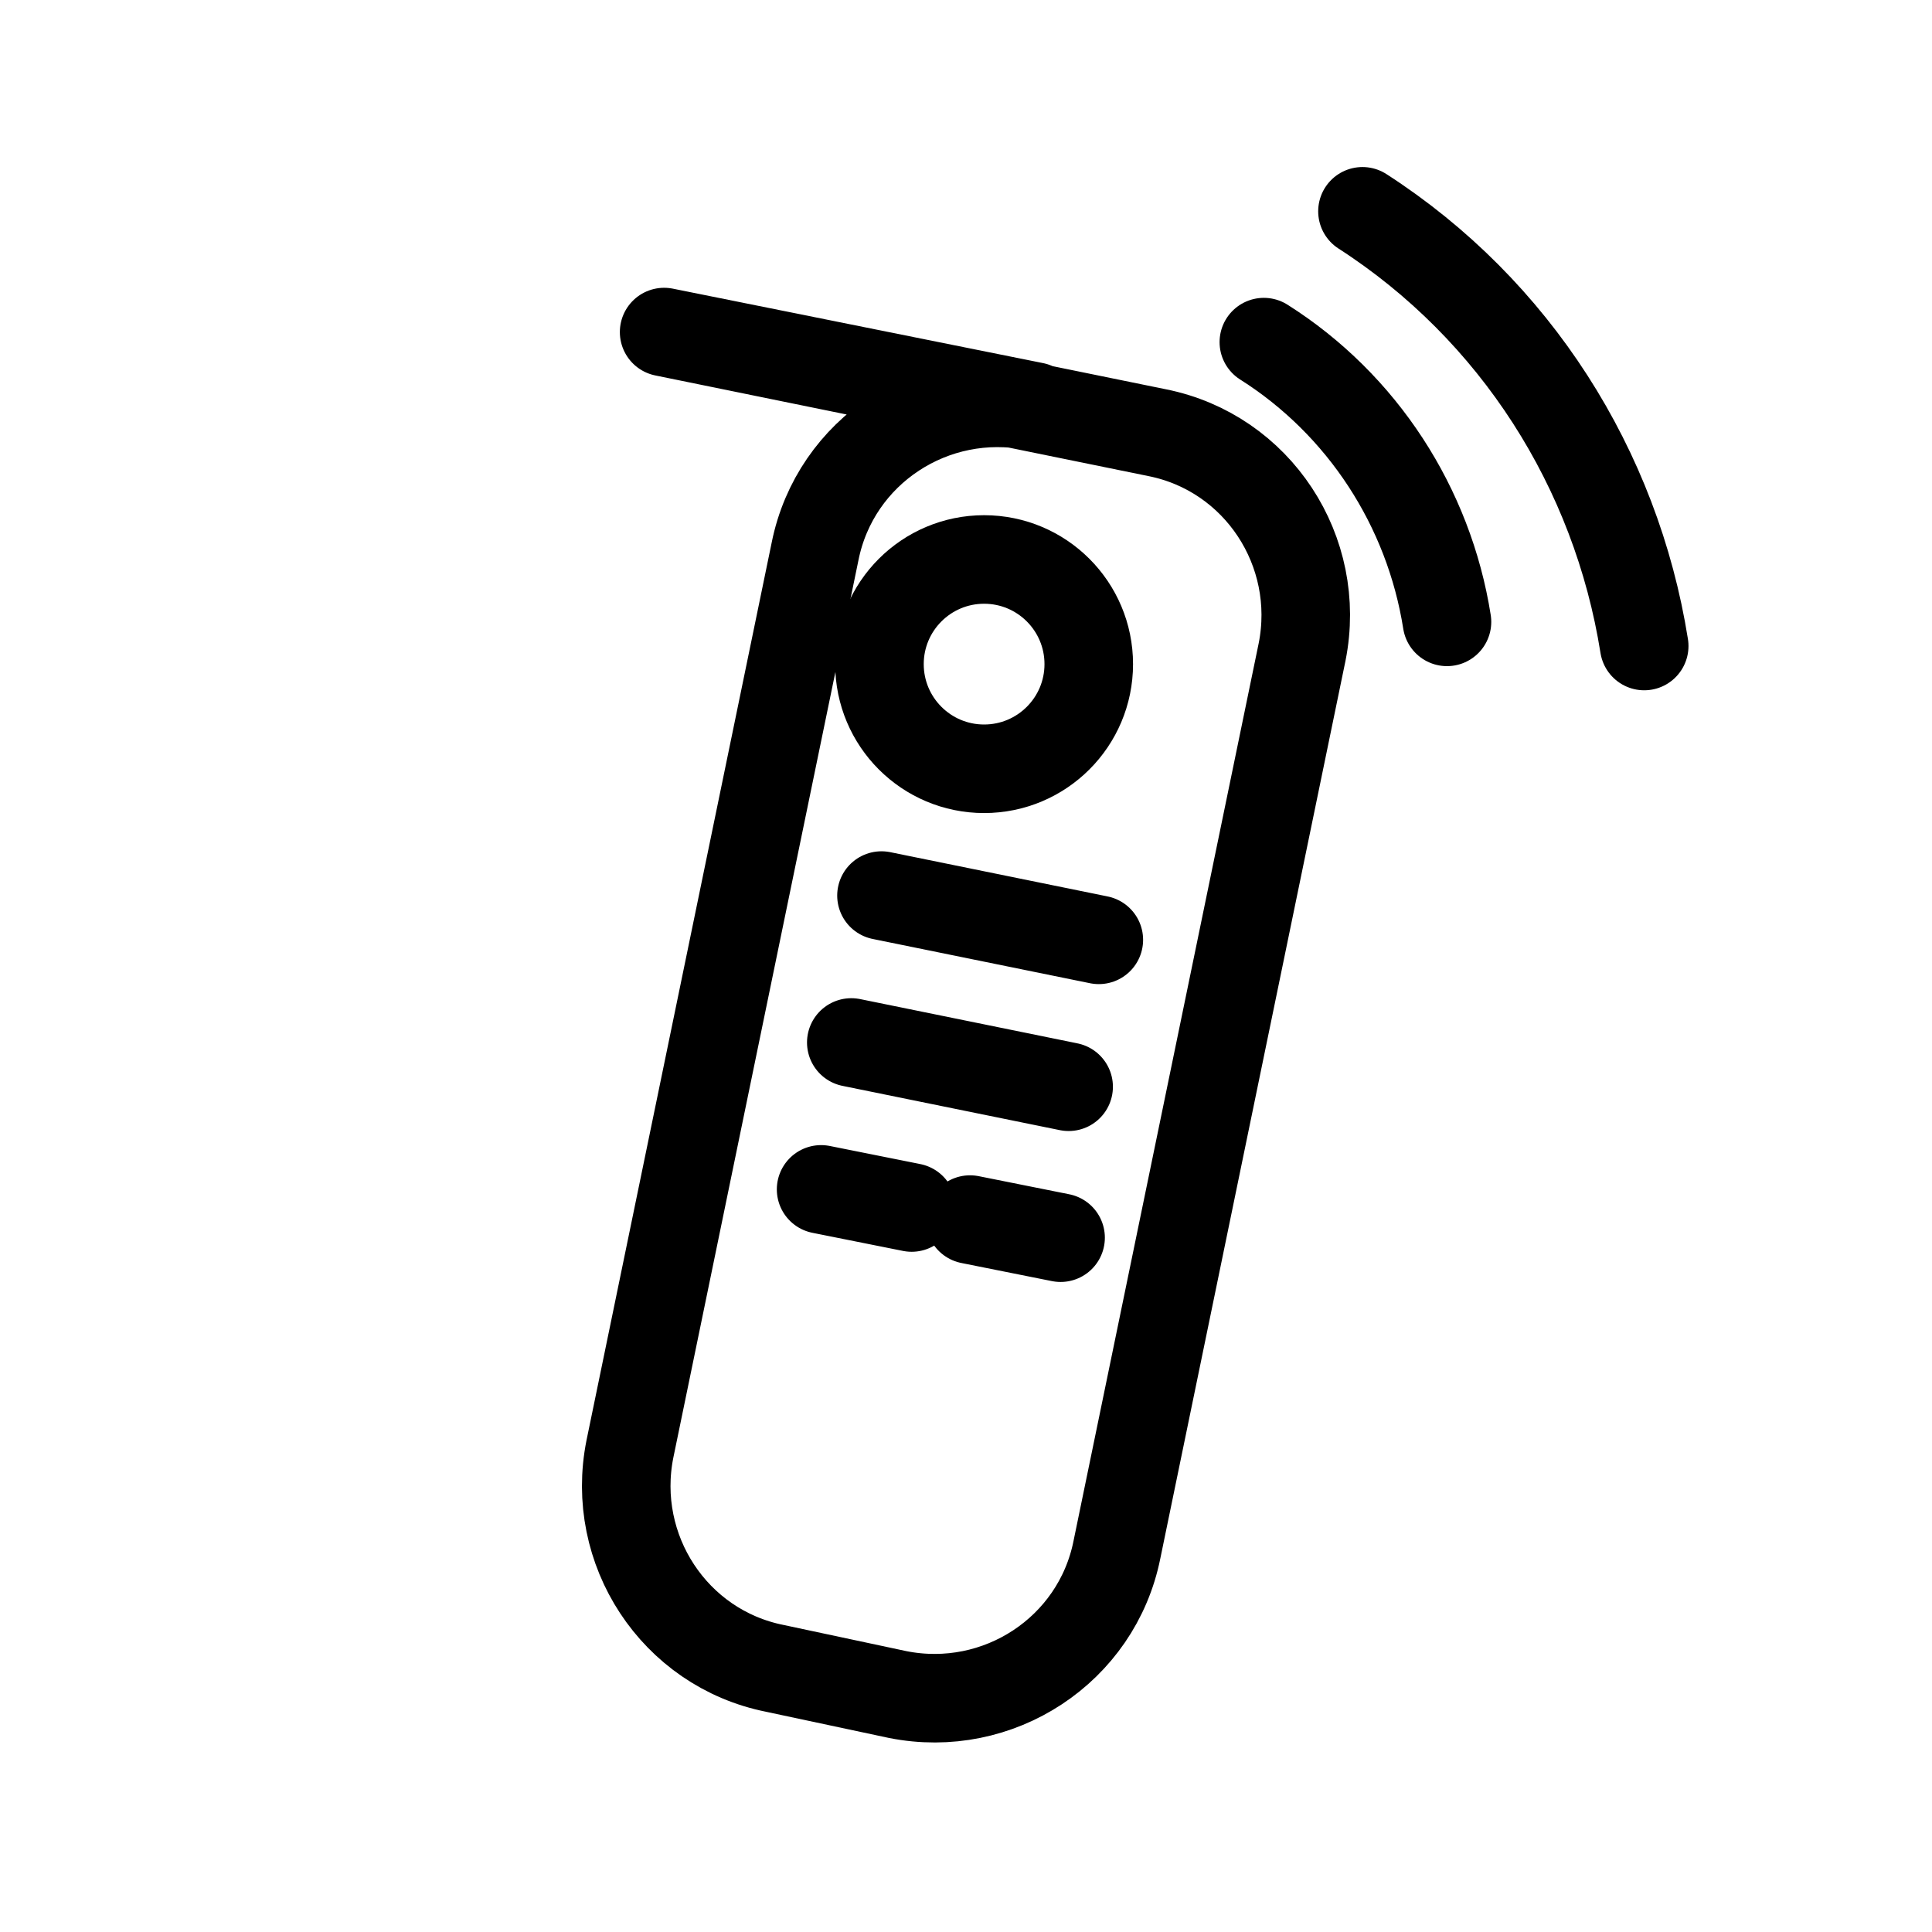
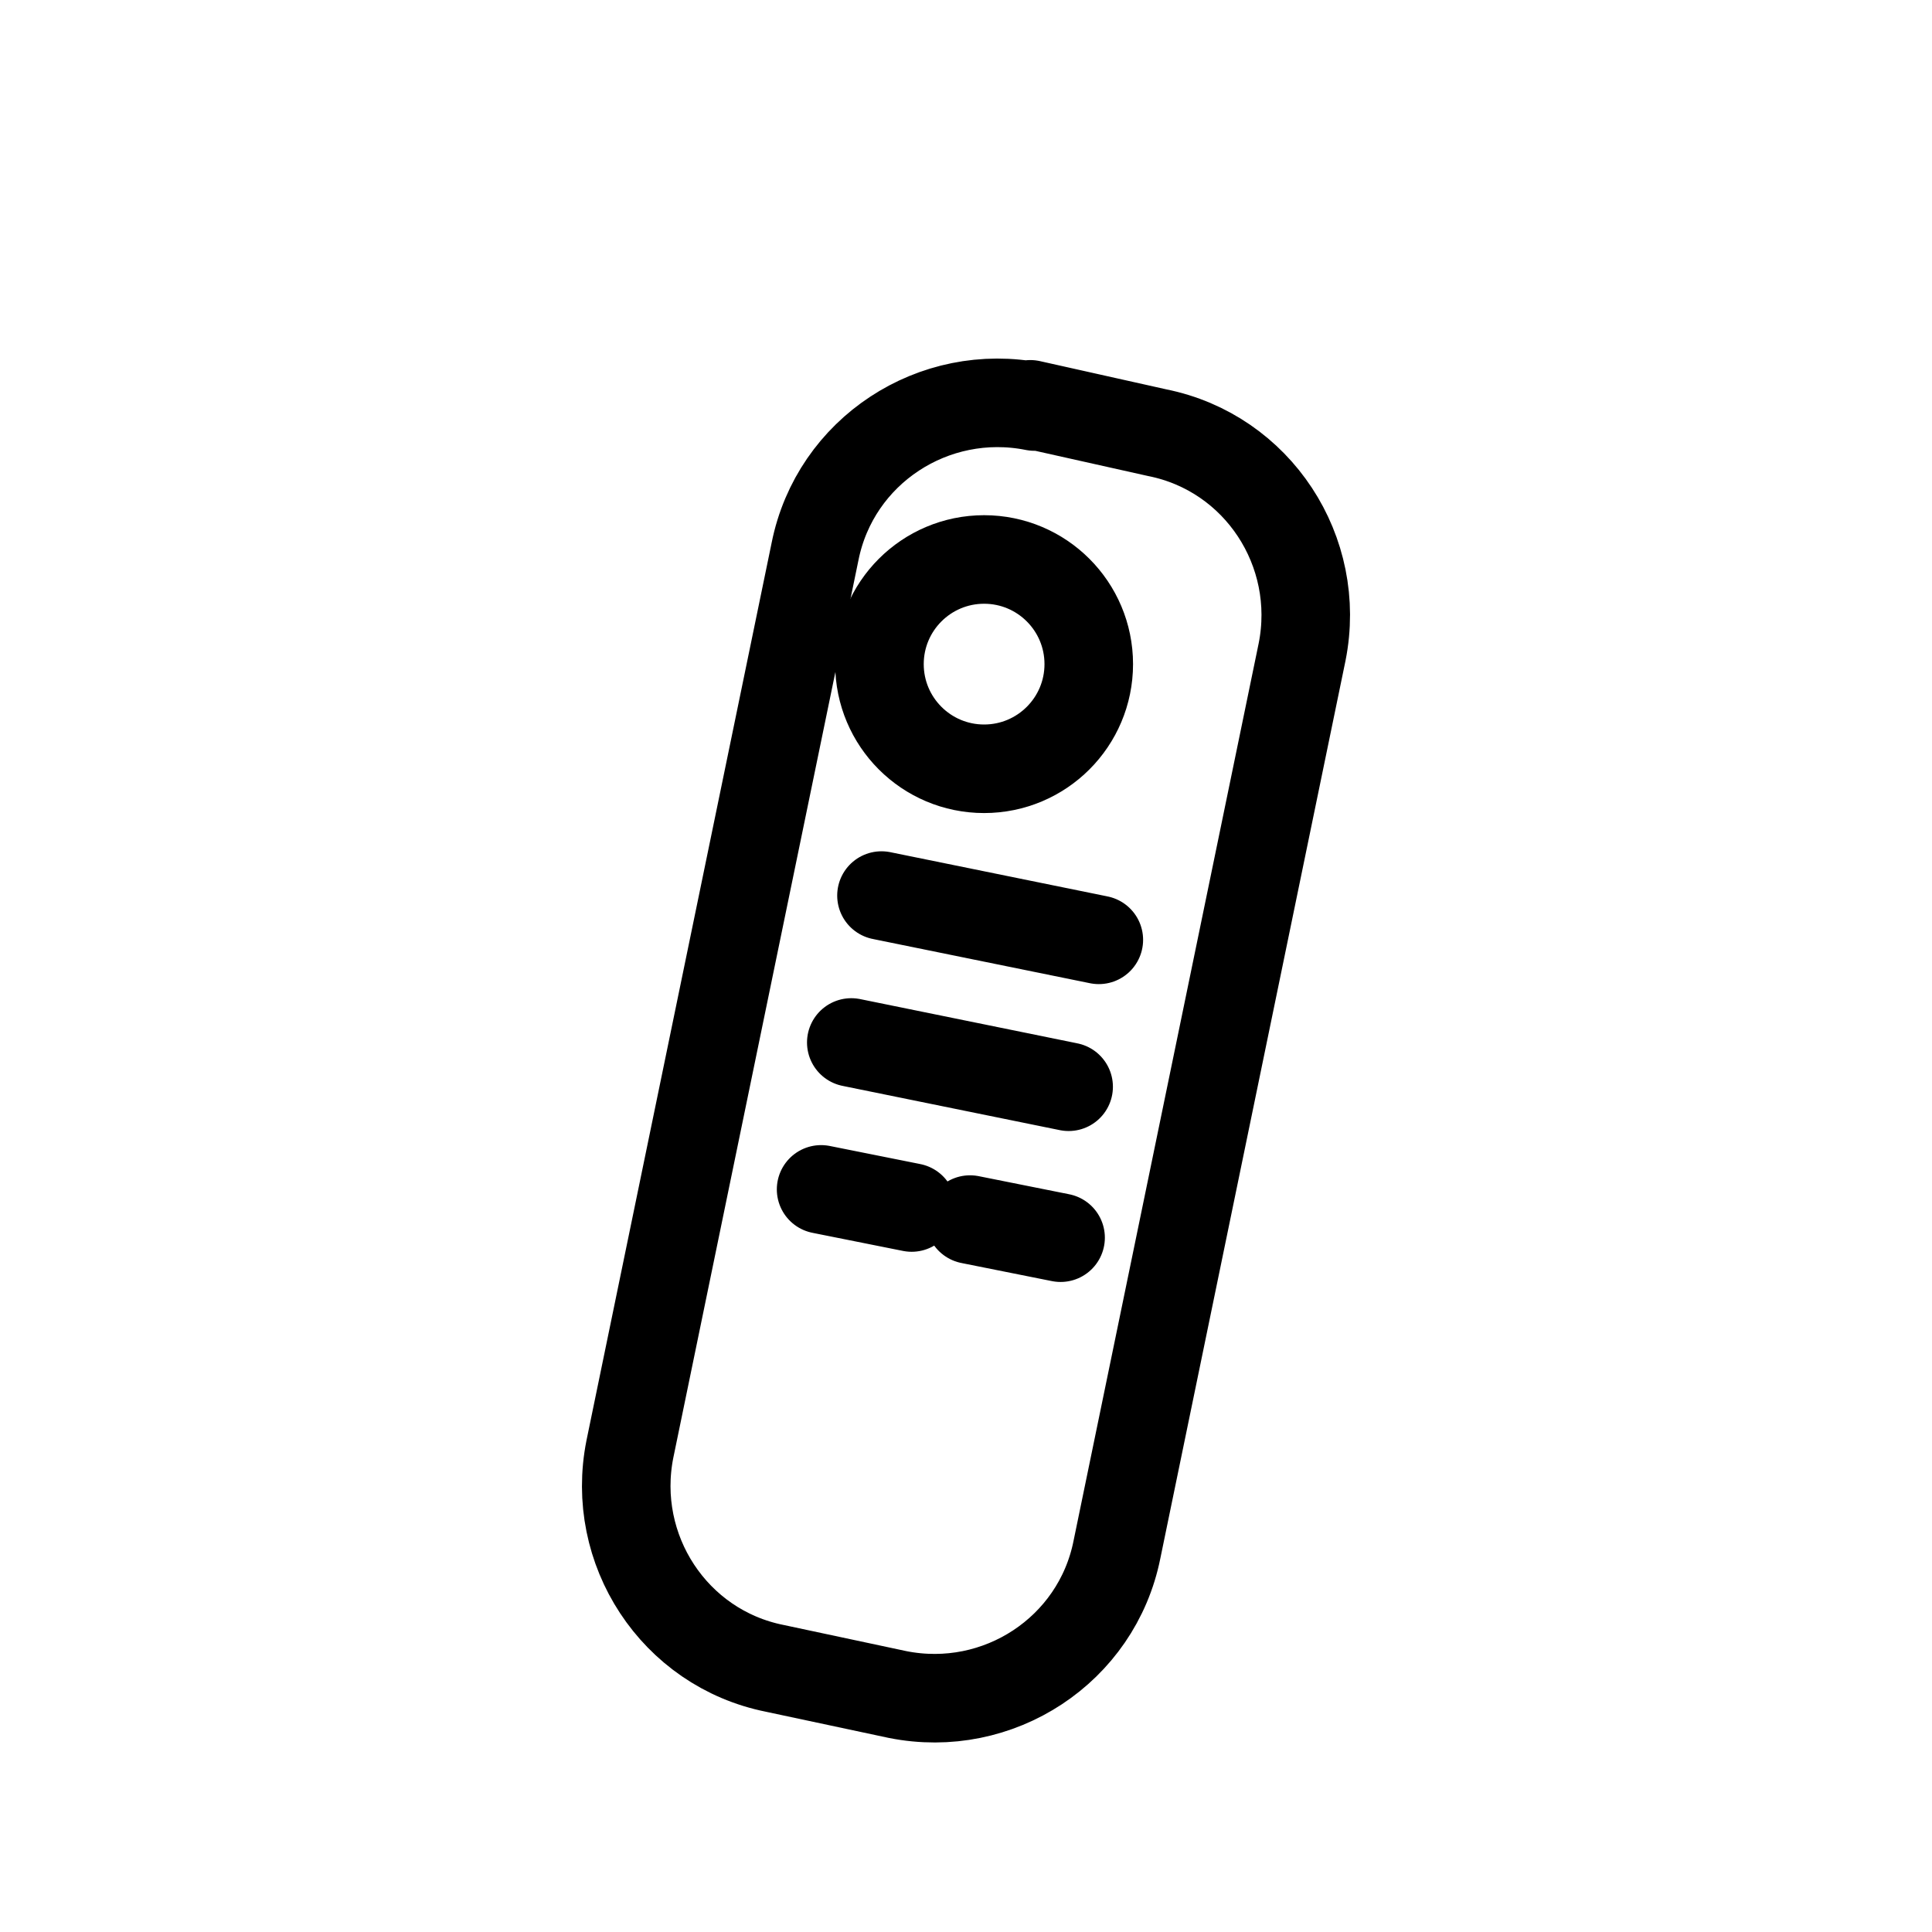
- <svg xmlns="http://www.w3.org/2000/svg" viewBox="0 0 960 960">
-   <g fill="none" stroke="#000" stroke-width="44" stroke-linecap="round" stroke-linejoin="round">
-     <path d="M330 165l245 50c50 10 82 59 72 109L555 770c-10 50-59 82-109 72l-61-13c-50-10-82-59-72-109l92-446c10-50 59-82 109-72z" />
-     <circle cx="489" cy="330" r="52" />
-     <path d="M438 445l108 22M423 518l108 22M408 591l45 9M482 606l45 9" />
-     <path d="M628 170c49 31 82 82 91 139M677 105c76 49 126 128 140 216" />
+ <svg xmlns="http://www.w3.org/2000/svg" viewBox="0 0 960 960" version="1.1" id="svg3">
+   <defs id="defs3" />
+   <g fill="none" stroke="#000" stroke-width="44" stroke-linecap="round" stroke-linejoin="round" id="g3">
+     <path d="M 511.945,200.91 575,215 c 50,10 82,59 72,109 l -92,446 c -10,50 -59,82 -109,72 L 385,829 C 335,819 303,770 313,720 l 92,-446 c 10,-50 59,-82 109,-72 z" id="path1" />
+     <circle cx="489" cy="330" r="52" id="circle1" />
+     <path d="M438 445l108 22M423 518l108 22M408 591l45 9M482 606l45 9" id="path2" />
  </g>
</svg>
